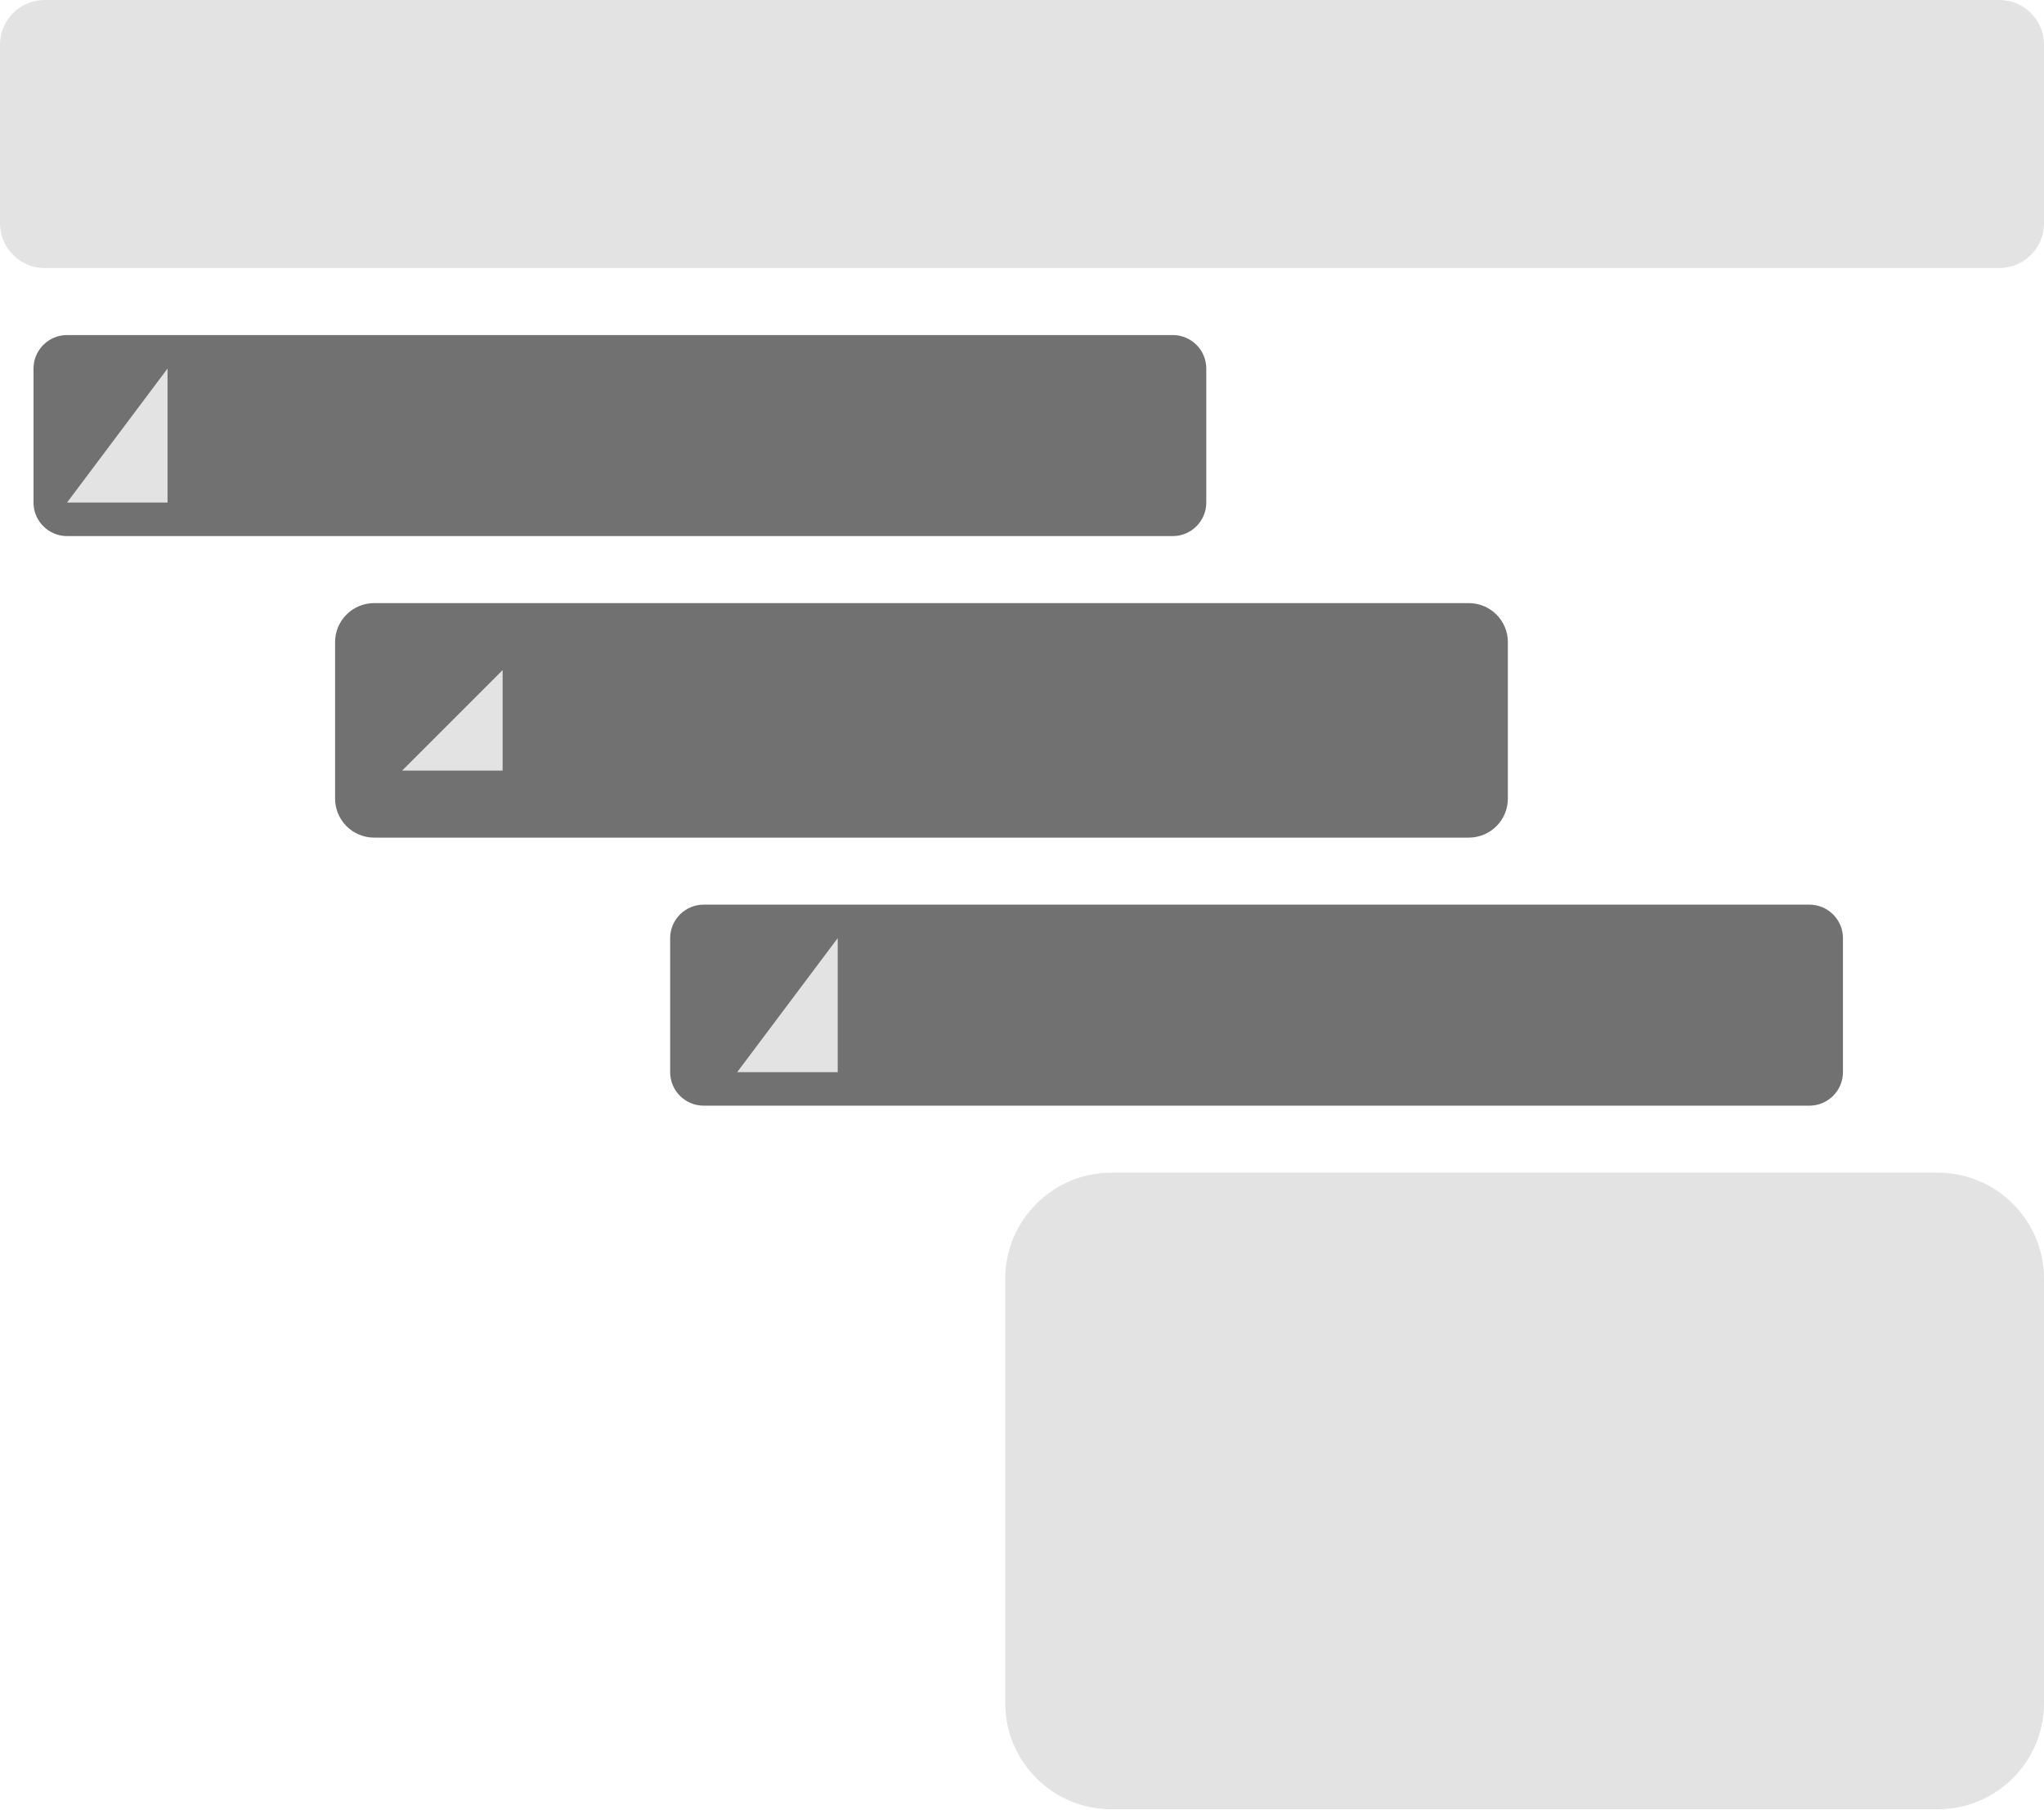
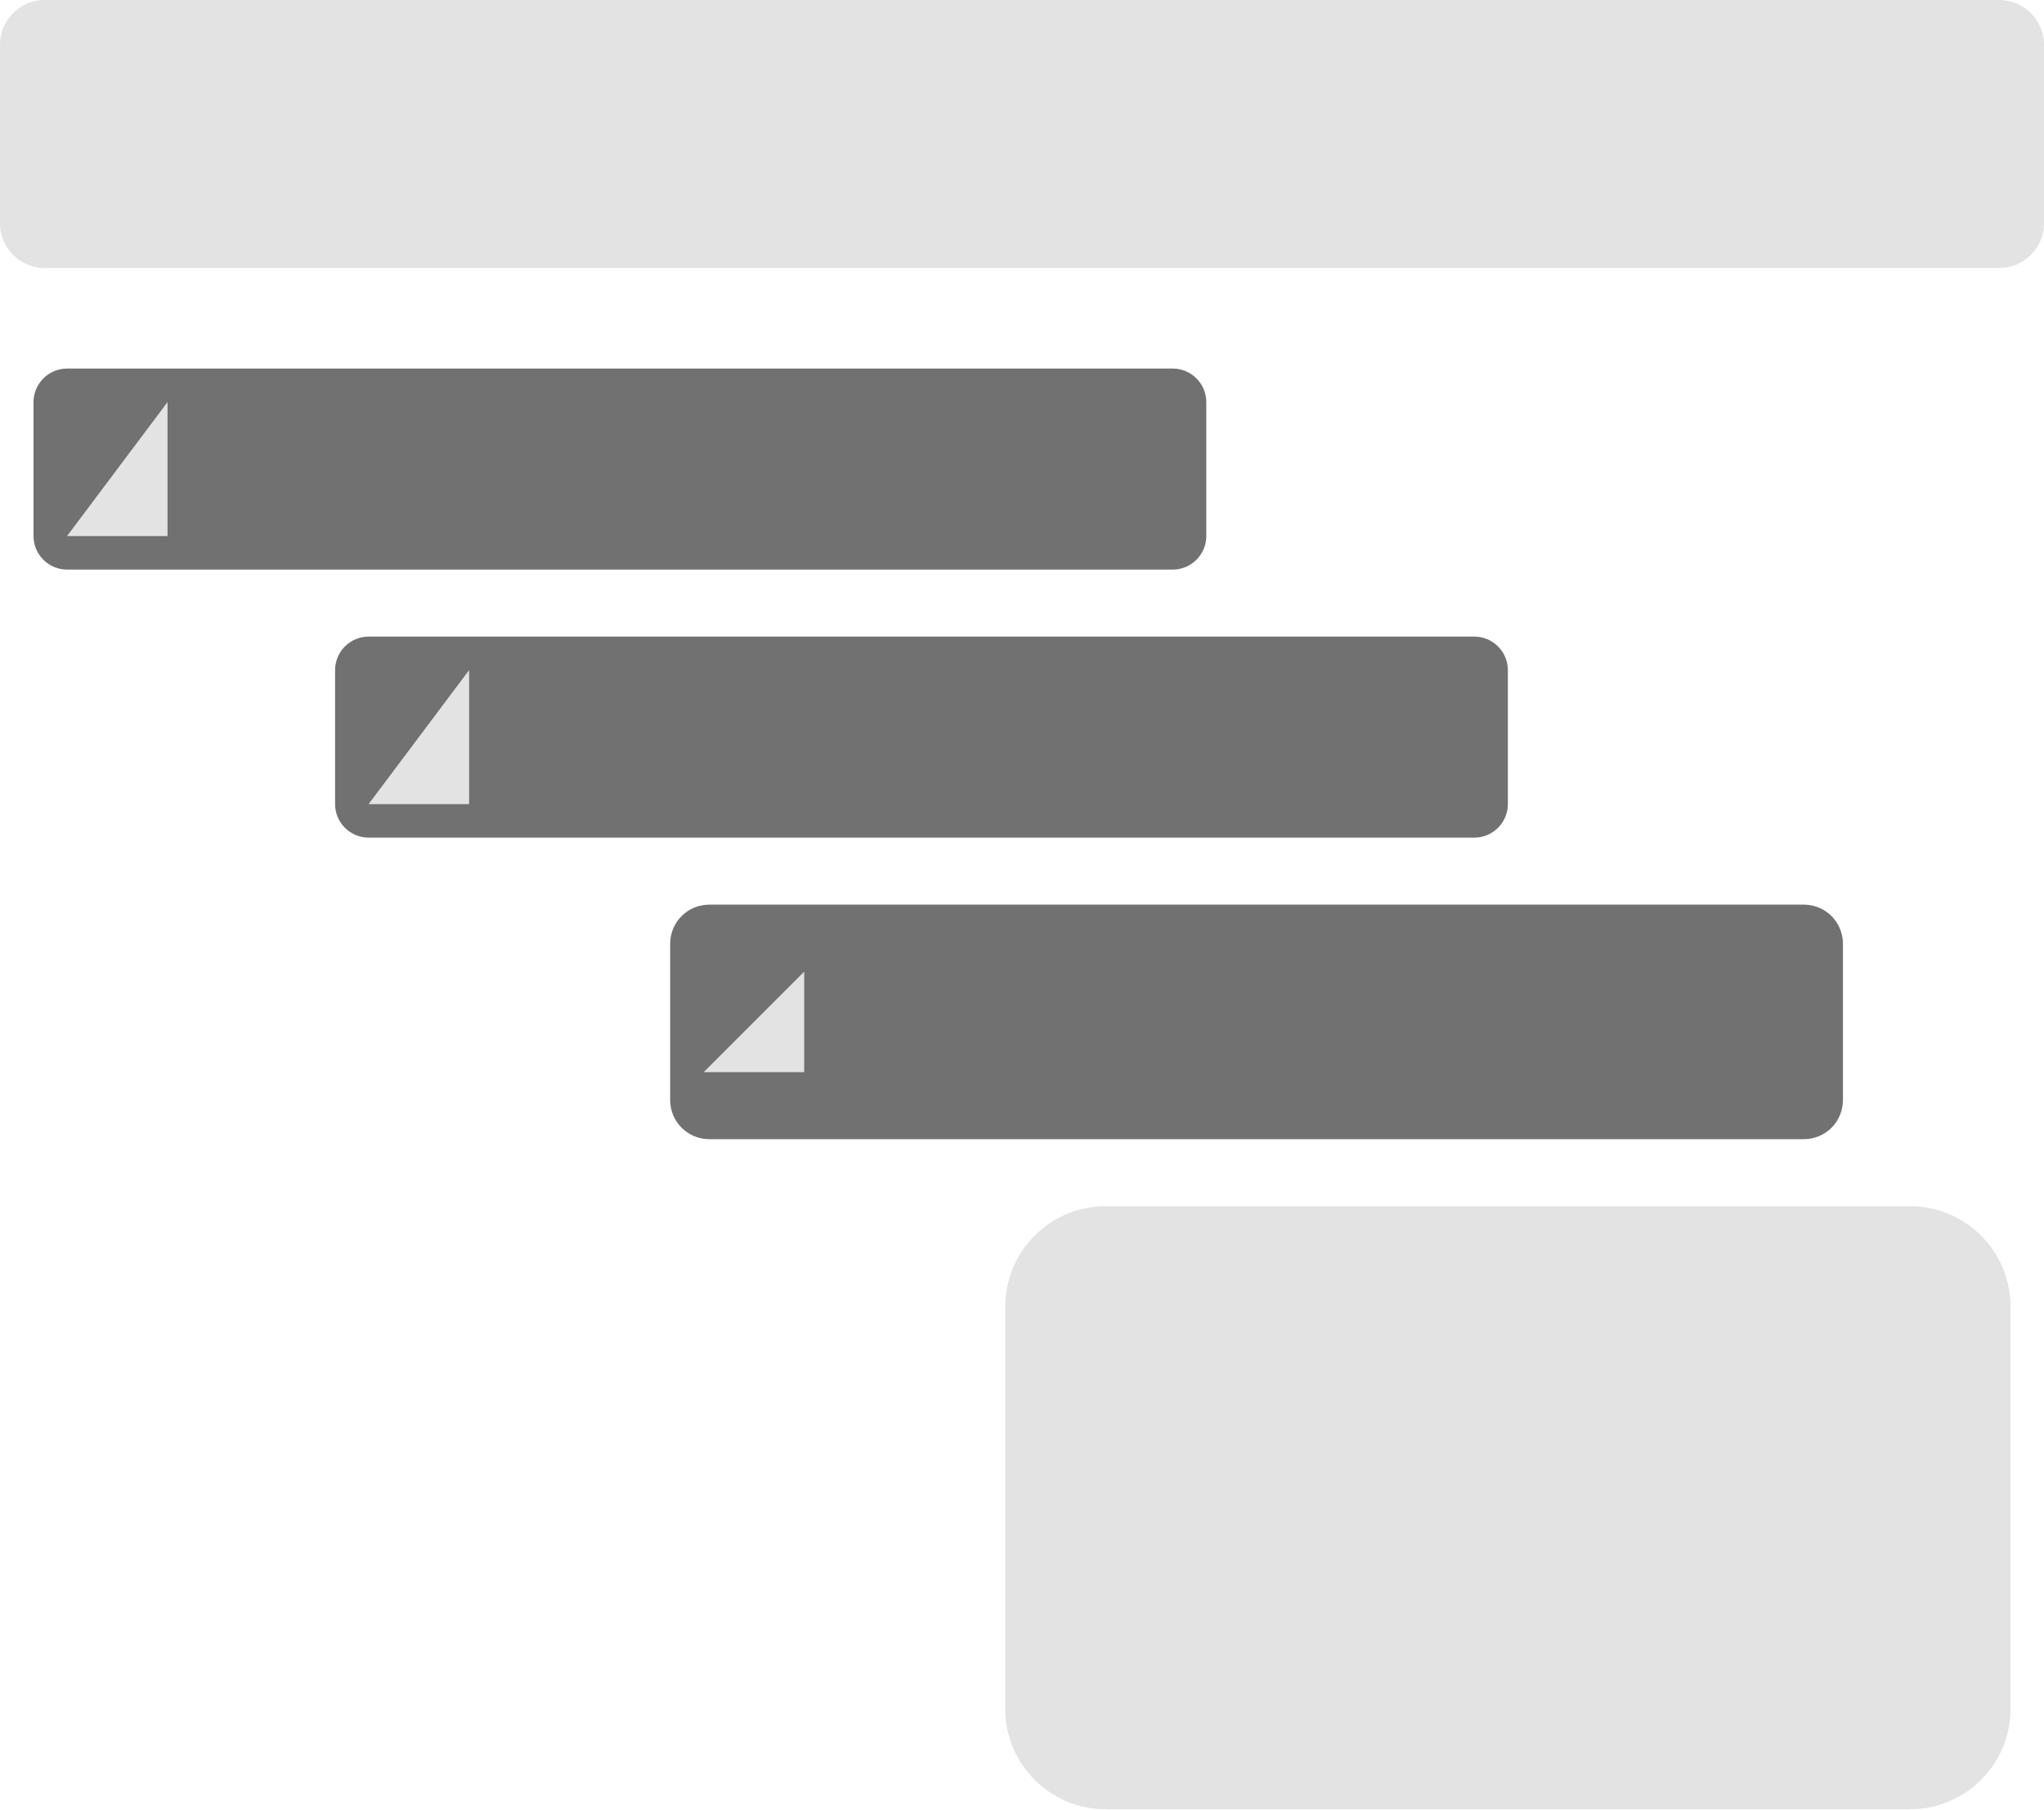
- <svg xmlns="http://www.w3.org/2000/svg" width="61" height="54" xml:space="preserve" overflow="hidden">
-   <defs>
-     <clipPath id="clip0">
-       <rect x="1381" y="732" width="61" height="54" />
-     </clipPath>
-   </defs>
-   <g clip-path="url(#clip0)" transform="translate(-1381 -732)">
-     <path d="M1381 733.333C1381 732.597 1381.6 732 1382.33 732L1440.67 732C1441.4 732 1442 732.597 1442 733.333L1442 738.667C1442 739.403 1441.4 740 1440.67 740L1382.33 740C1381.6 740 1381 739.403 1381 738.667Z" fill="#E3E3E3" fill-rule="evenodd" />
-     <path d="M1382 743C1382 742.448 1382.45 742 1383 742L1416 742C1416.55 742 1417 742.448 1417 743L1417 747C1417 747.552 1416.55 748 1416 748L1383 748C1382.45 748 1382 747.552 1382 747Z" fill="#717171" fill-rule="evenodd" />
-     <path d="M1386 747 1383 747 1386 743Z" fill="#E3E3E3" fill-rule="evenodd" />
-     <path d="M1391 751.167C1391 750.522 1391.52 750 1392.17 750L1424.83 750C1425.48 750 1426 750.522 1426 751.167L1426 755.833C1426 756.478 1425.48 757 1424.83 757L1392.17 757C1391.52 757 1391 756.478 1391 755.833Z" fill="#717171" fill-rule="evenodd" />
-     <path d="M1396 755 1393 755 1396 752Z" fill="#E3E3E3" fill-rule="evenodd" />
-     <path d="M1401 760C1401 759.448 1401.45 759 1402 759L1435 759C1435.55 759 1436 759.448 1436 760L1436 764C1436 764.552 1435.55 765 1435 765L1402 765C1401.45 765 1401 764.552 1401 764Z" fill="#717171" fill-rule="evenodd" />
-     <path d="M1406 764 1403 764 1406 760Z" fill="#E3E3E3" fill-rule="evenodd" />
-     <path d="M1411 770.167C1411 768.418 1412.42 767 1414.17 767L1438.83 767C1440.58 767 1442 768.418 1442 770.167L1442 782.833C1442 784.582 1440.58 786 1438.83 786L1414.17 786C1412.42 786 1411 784.582 1411 782.833Z" fill="#E3E3E3" fill-rule="evenodd" />
+ <svg xmlns="http://www.w3.org/2000/svg" width="61" height="54" xmlnsXlink="http://www.w3.org/1999/xlink" xmlSpace="preserve" overflow="hidden">
+   <g transform="translate(-1650 -1364)">
+     <path d="M1650 1365.33C1650 1364.6 1650.6 1364 1651.33 1364L1709.67 1364C1710.4 1364 1711 1364.6 1711 1365.33L1711 1370.67C1711 1371.4 1710.4 1372 1709.67 1372L1651.33 1372C1650.6 1372 1650 1371.4 1650 1370.67Z" fill="#E3E3E3" fill-rule="evenodd" />
+     <path d="M1651 1376C1651 1375.45 1651.45 1375 1652 1375L1685 1375C1685.55 1375 1686 1375.45 1686 1376L1686 1380C1686 1380.55 1685.55 1381 1685 1381L1652 1381C1651.45 1381 1651 1380.55 1651 1380Z" fill="#717171" fill-rule="evenodd" />
+     <path d="M1655 1380 1652 1380 1655 1376Z" fill="#E3E3E3" fill-rule="evenodd" />
+     <path d="M1660 1384C1660 1383.45 1660.45 1383 1661 1383L1694 1383C1694.55 1383 1695 1383.45 1695 1384L1695 1388C1695 1388.55 1694.55 1389 1694 1389L1661 1389C1660.45 1389 1660 1388.55 1660 1388Z" fill="#717171" fill-rule="evenodd" />
+     <path d="M1664 1388 1661 1388 1664 1384Z" fill="#E3E3E3" fill-rule="evenodd" />
+     <path d="M1670 1392.17C1670 1391.52 1670.52 1391 1671.17 1391L1703.83 1391C1704.48 1391 1705 1391.52 1705 1392.17L1705 1396.83C1705 1397.48 1704.48 1398 1703.83 1398L1671.17 1398C1670.52 1398 1670 1397.48 1670 1396.83Z" fill="#717171" fill-rule="evenodd" />
+     <path d="M1674 1396 1671 1396 1674 1393Z" fill="#E3E3E3" fill-rule="evenodd" />
+     <path d="M1680 1403C1680 1401.34 1681.34 1400 1683 1400L1707 1400C1708.66 1400 1710 1401.34 1710 1403L1710 1415C1710 1416.66 1708.66 1418 1707 1418L1683 1418C1681.34 1418 1680 1416.66 1680 1415Z" fill="#E3E3E3" fill-rule="evenodd" />
  </g>
</svg>
